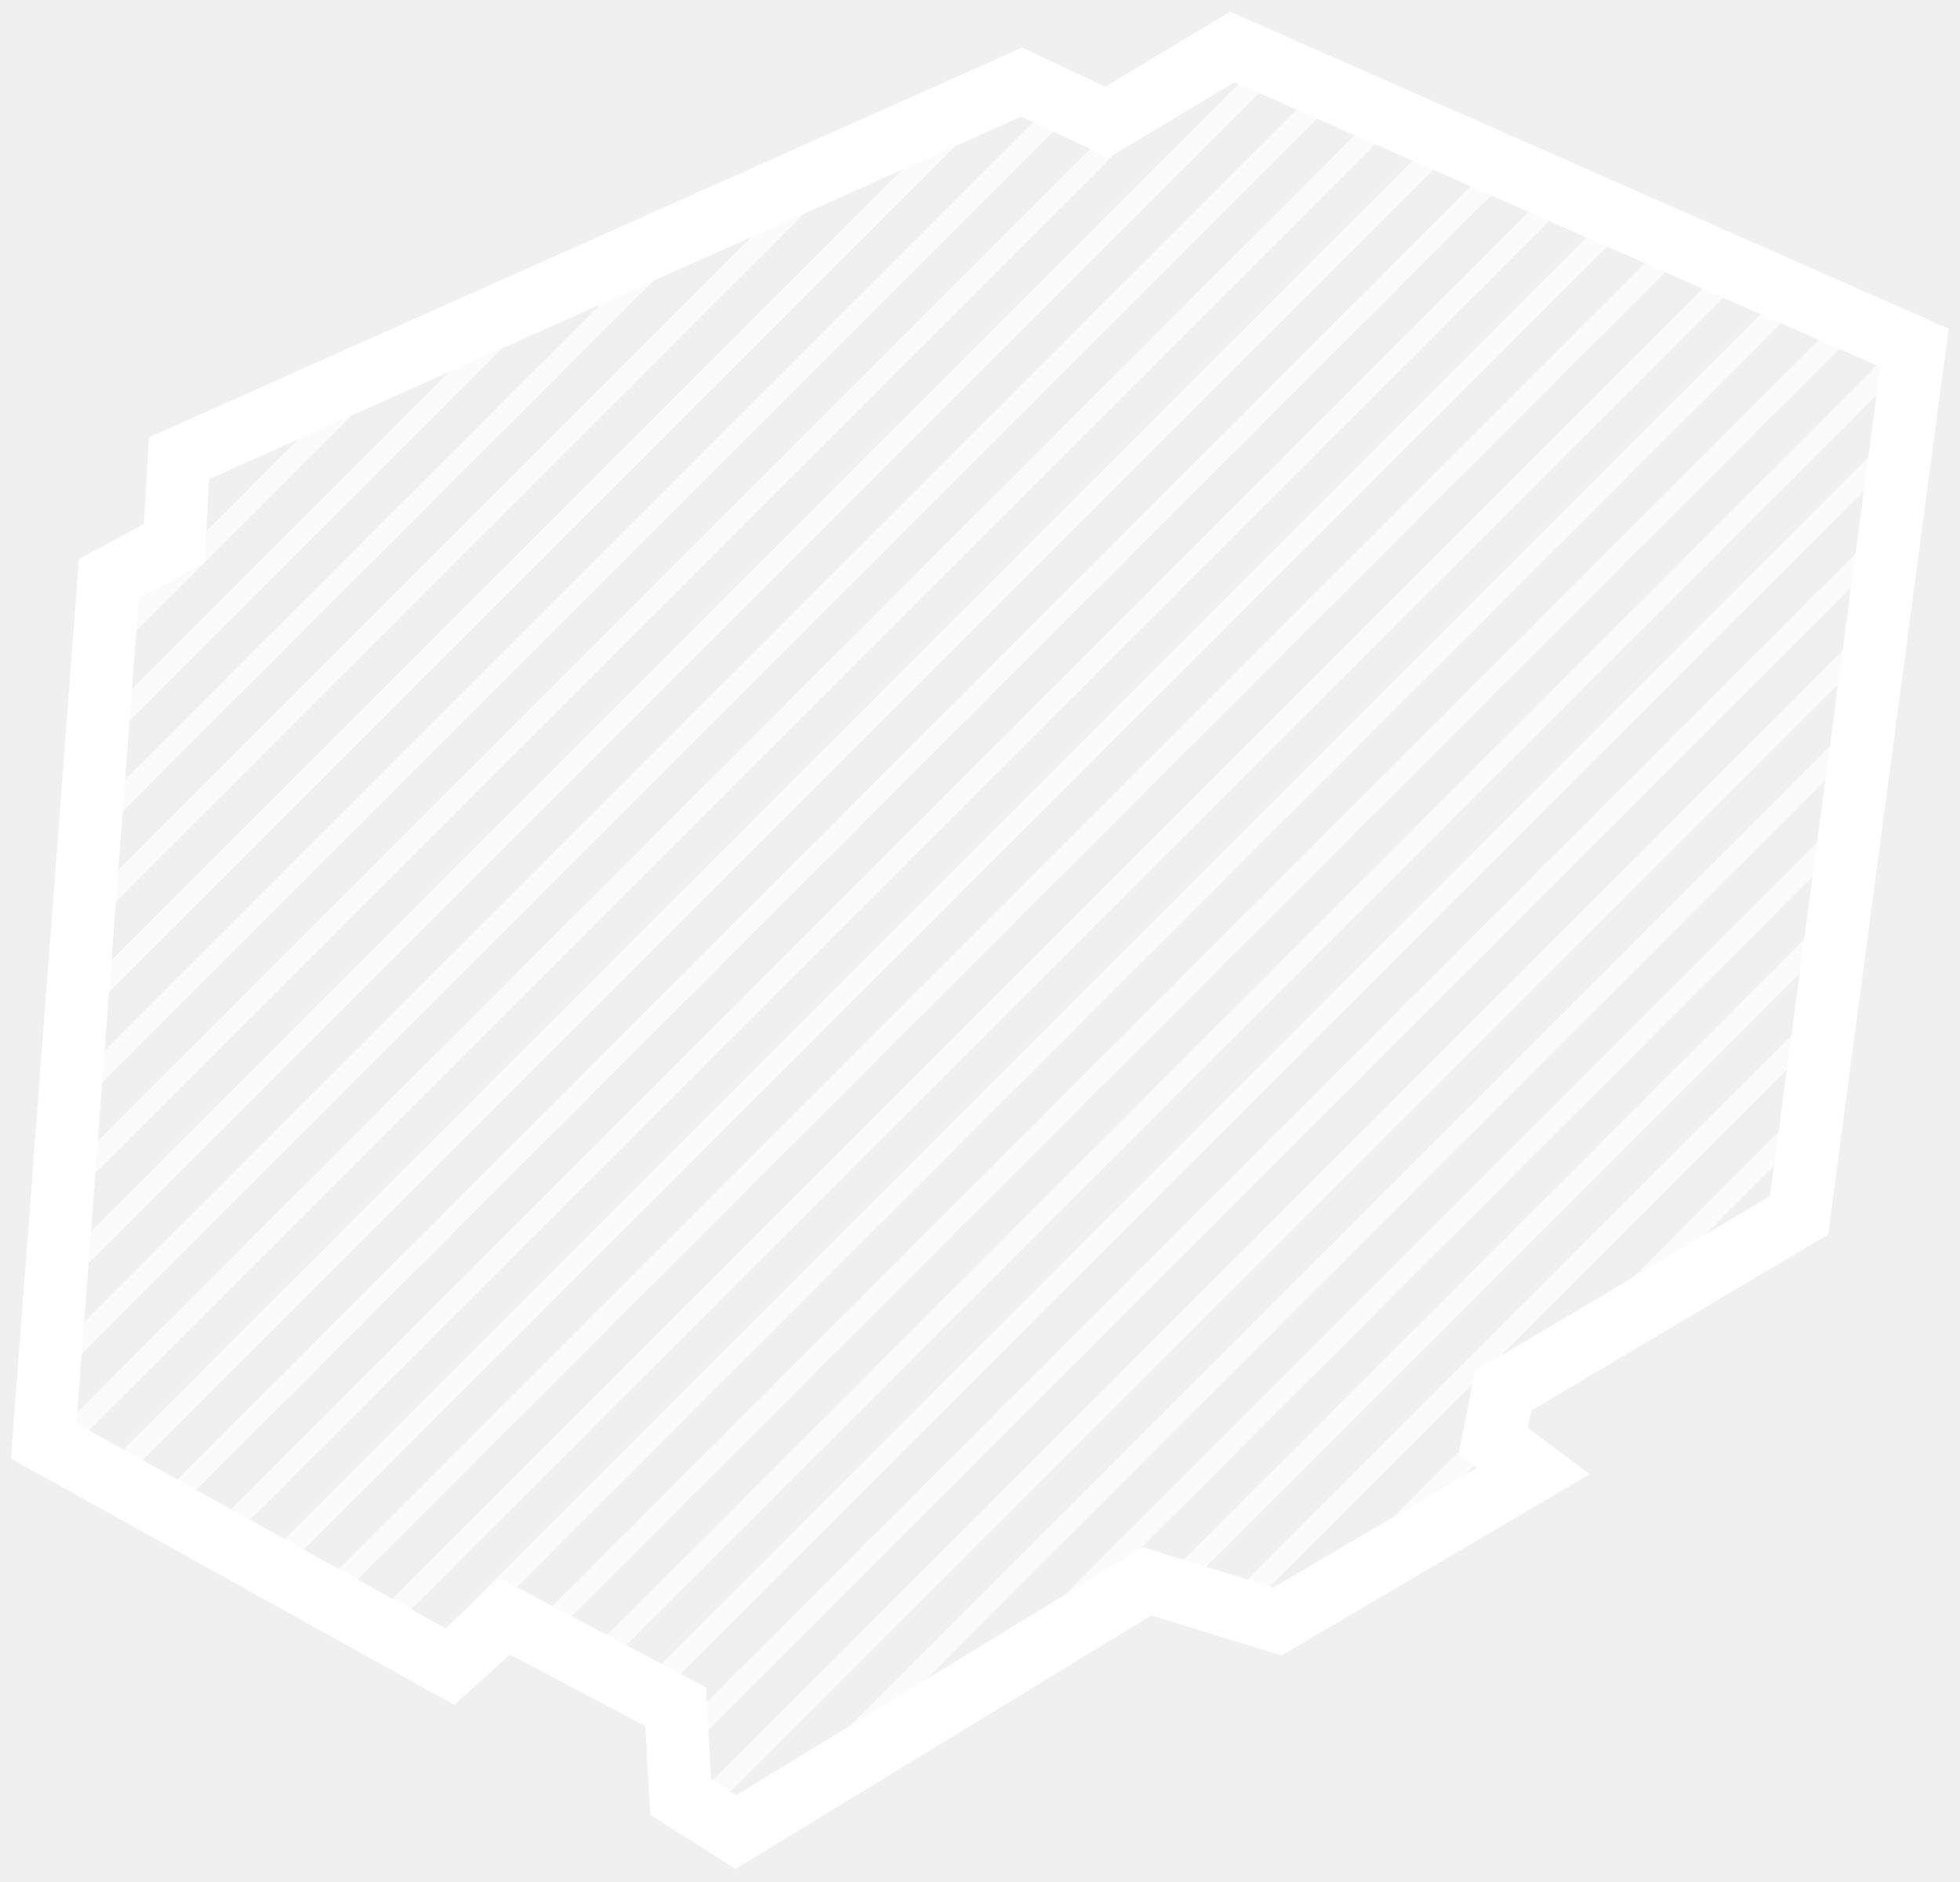
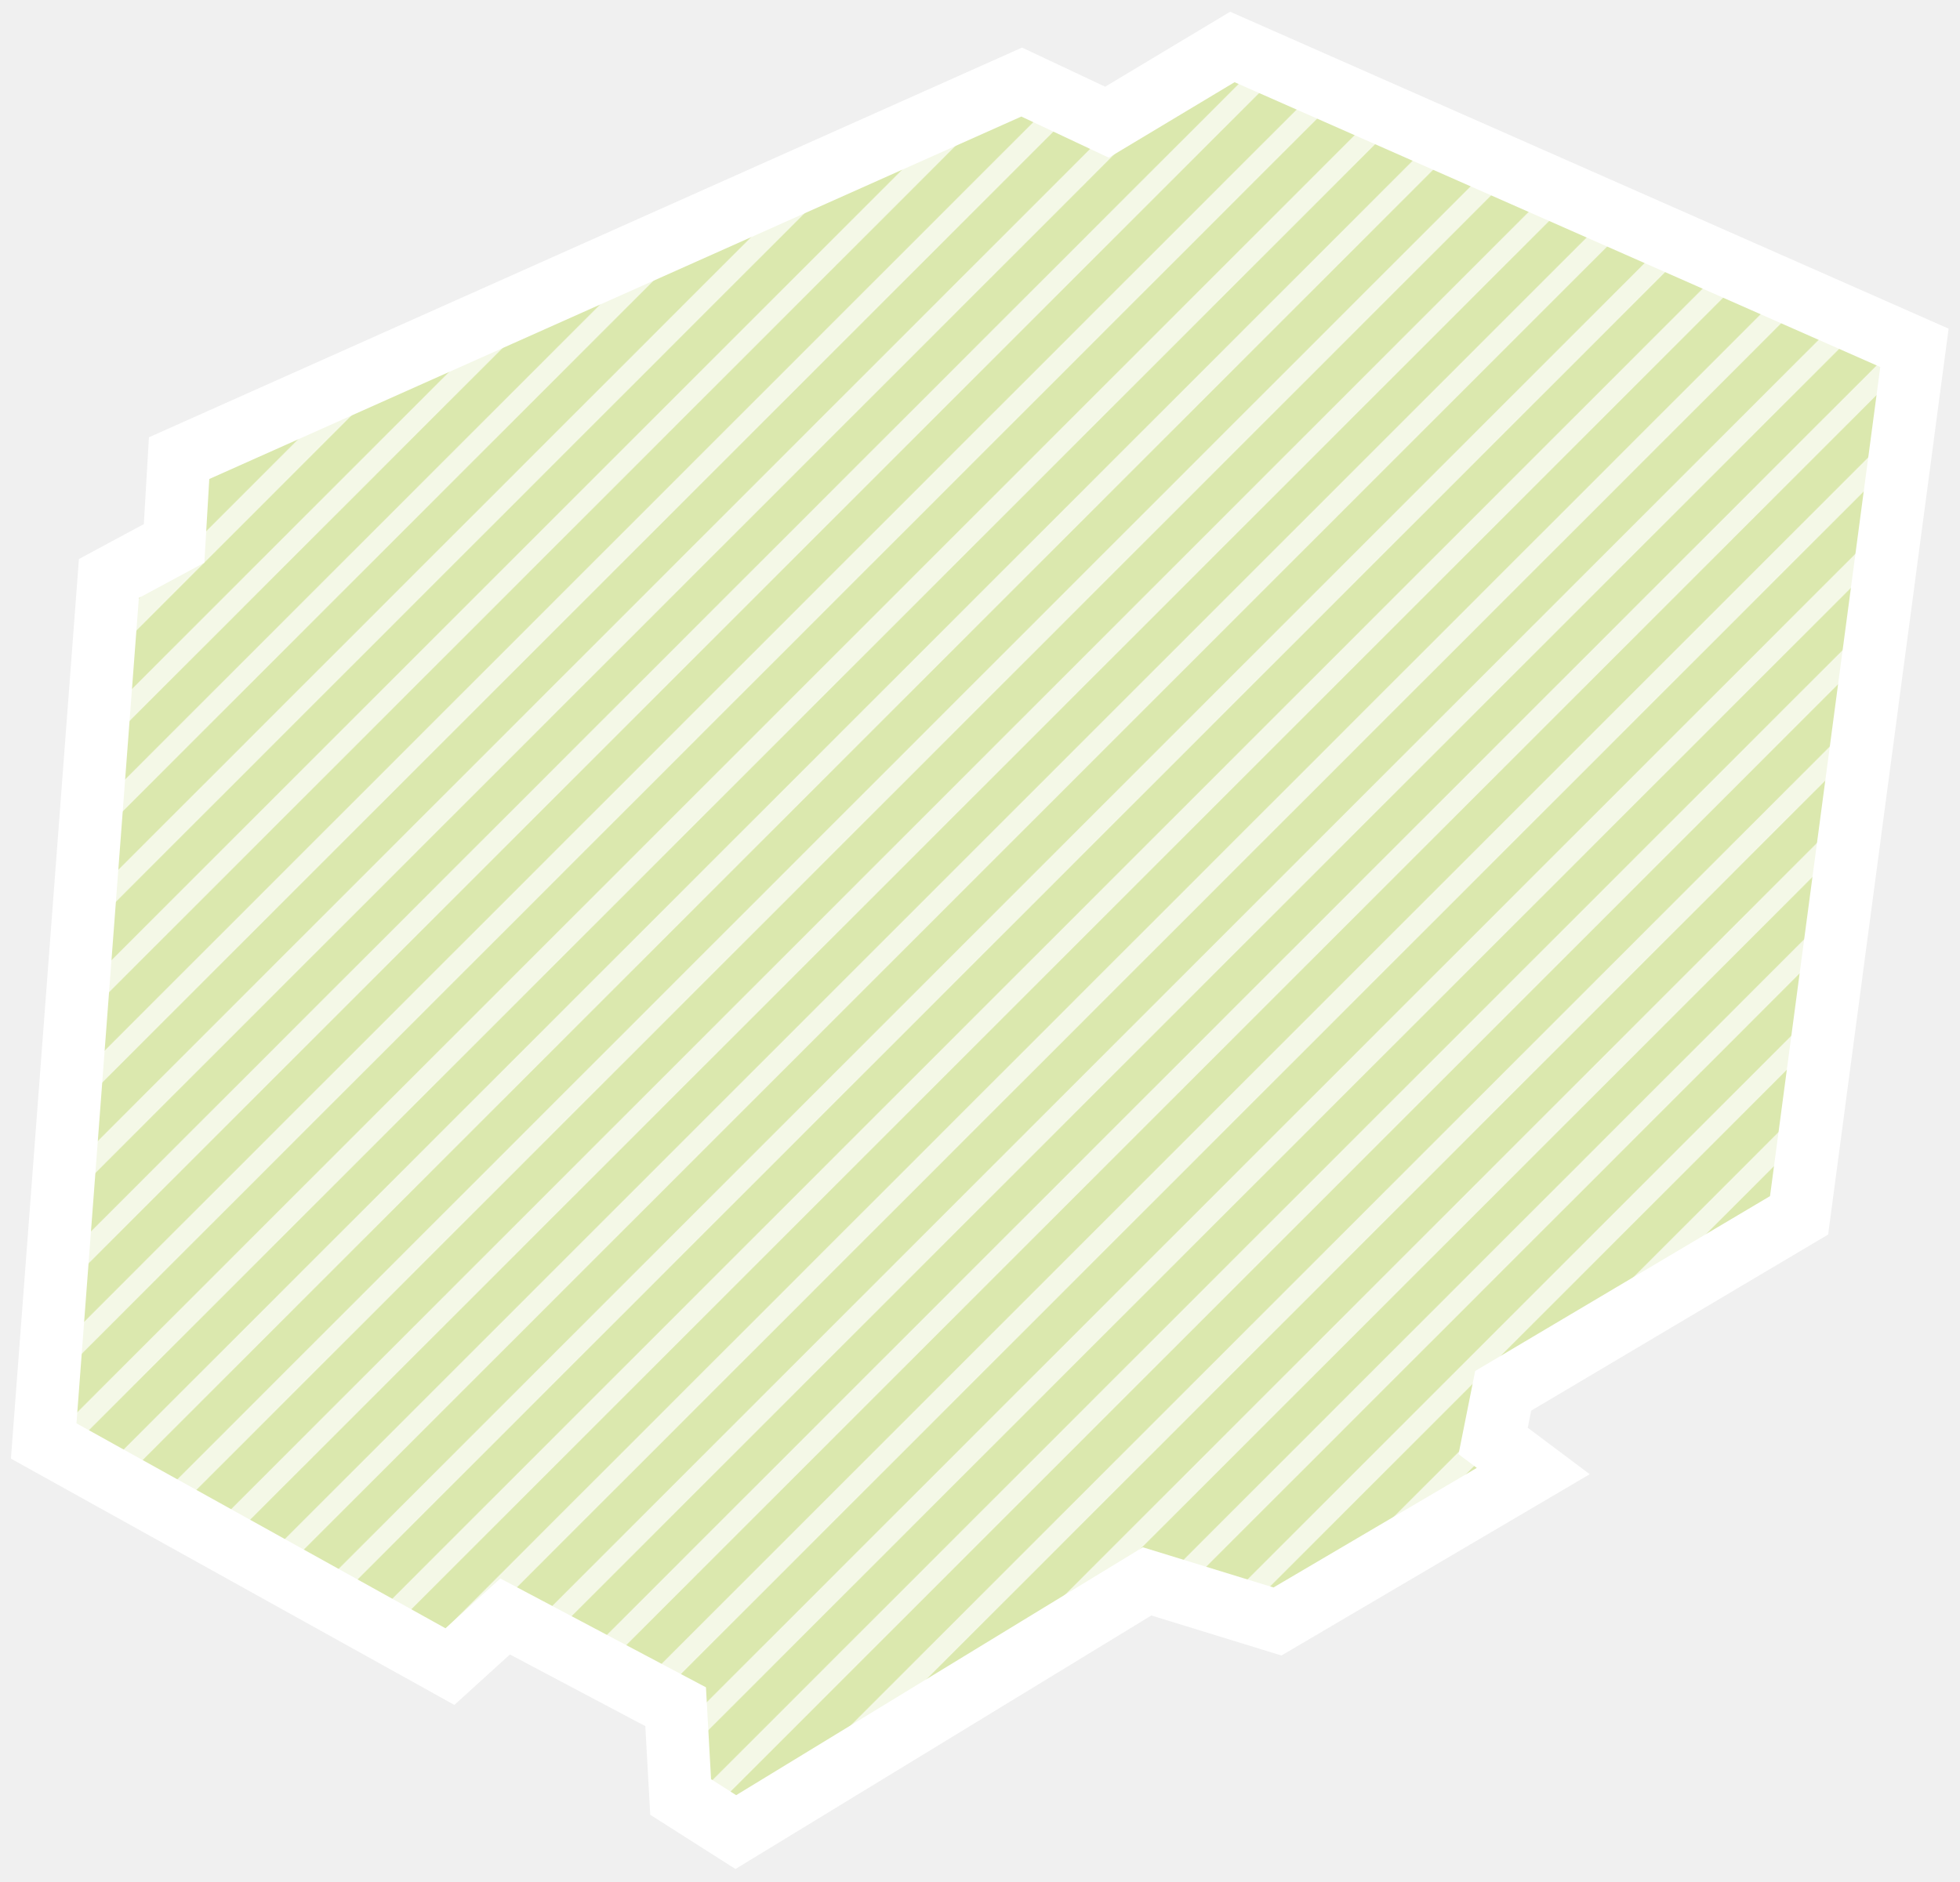
<svg xmlns="http://www.w3.org/2000/svg" version="1.1" x="0px" y="0px" viewBox="0 0 93.791 90.044" style="enable-background:new 0 0 93.791 90.044;" xml:space="preserve">
  <defs>
    <pattern id="linesPattern" patternUnits="userSpaceOnUse" width="4" height="4">
-       <rect width="4" height="4" fill="#bbdb4a" style="opacity:0.4;height:auto;overflow-x:visible;overflow-y:visible;width:auto;perspective-origin:0px 0px;-webkit-perspective-origin:0px 0px;transform-origin:0px 0px;-webkit-transform-origin:0px 0px;fill:#bbdb4a;" />
-       <path d="M 0,4 l 4,-4 M -1,1 l 2,-2 M 3,5 l 2,-2" stroke-width="1" shape-rendering="auto" stroke="#ffffff" stroke-linecap="square" style="opacity:0.7;height:auto;overflow-x:visible;overflow-y:visible;width:auto;perspective-origin:0px 0px;-webkit-perspective-origin:0px 0px;transform-origin:0px 0px;-webkit-transform-origin:0px 0px;stroke:#ffffff;stroke-linecap:square;stroke-width:1px;" />
+       <rect width="4" height="4" fill="#bbdb4a" style="opacity:0.4;overflow-x:visible;overflow-y:visible;perspective-origin:0px 0px;-webkit-perspective-origin:0px 0px;transform-origin:0px 0px;-webkit-transform-origin:0px 0px;fill:#bbdb4a;" />
+       <path d="M 0,4 l 4,-4 M -1,1 l 2,-2 M 3,5 l 2,-2" stroke-width="1" shape-rendering="auto" stroke="#ffffff" stroke-linecap="square" style="opacity:0.7;overflow-x:visible;overflow-y:visible;perspective-origin:0px 0px;-webkit-perspective-origin:0px 0px;transform-origin:0px 0px;-webkit-transform-origin:0px 0px;stroke:#ffffff;stroke-linecap:square;stroke-width:1px;" />
    </pattern>
  </defs>
  <g>
    <path style="fill-rule:evenodd;clip-rule:evenodd;fill:url(#linesPattern);stroke:#ffffff;stroke-width:3;stroke-miterlimit:10;" d="   M2.091,68.968l3.12-41.28l3.12-1.68l0.24-4.08l40.32-18l4.08,1.92l6-3.6l32.64,14.4l-5.52,41.52l-14.16,8.4l-0.48,2.4l1.92,1.44   l-12.24,7.2l-6.24-1.92l-19.68,12l-2.64-1.68l-0.24-4.32l-8.16-4.32l-2.64,2.4L2.091,68.968z" />
  </g>
</svg>
